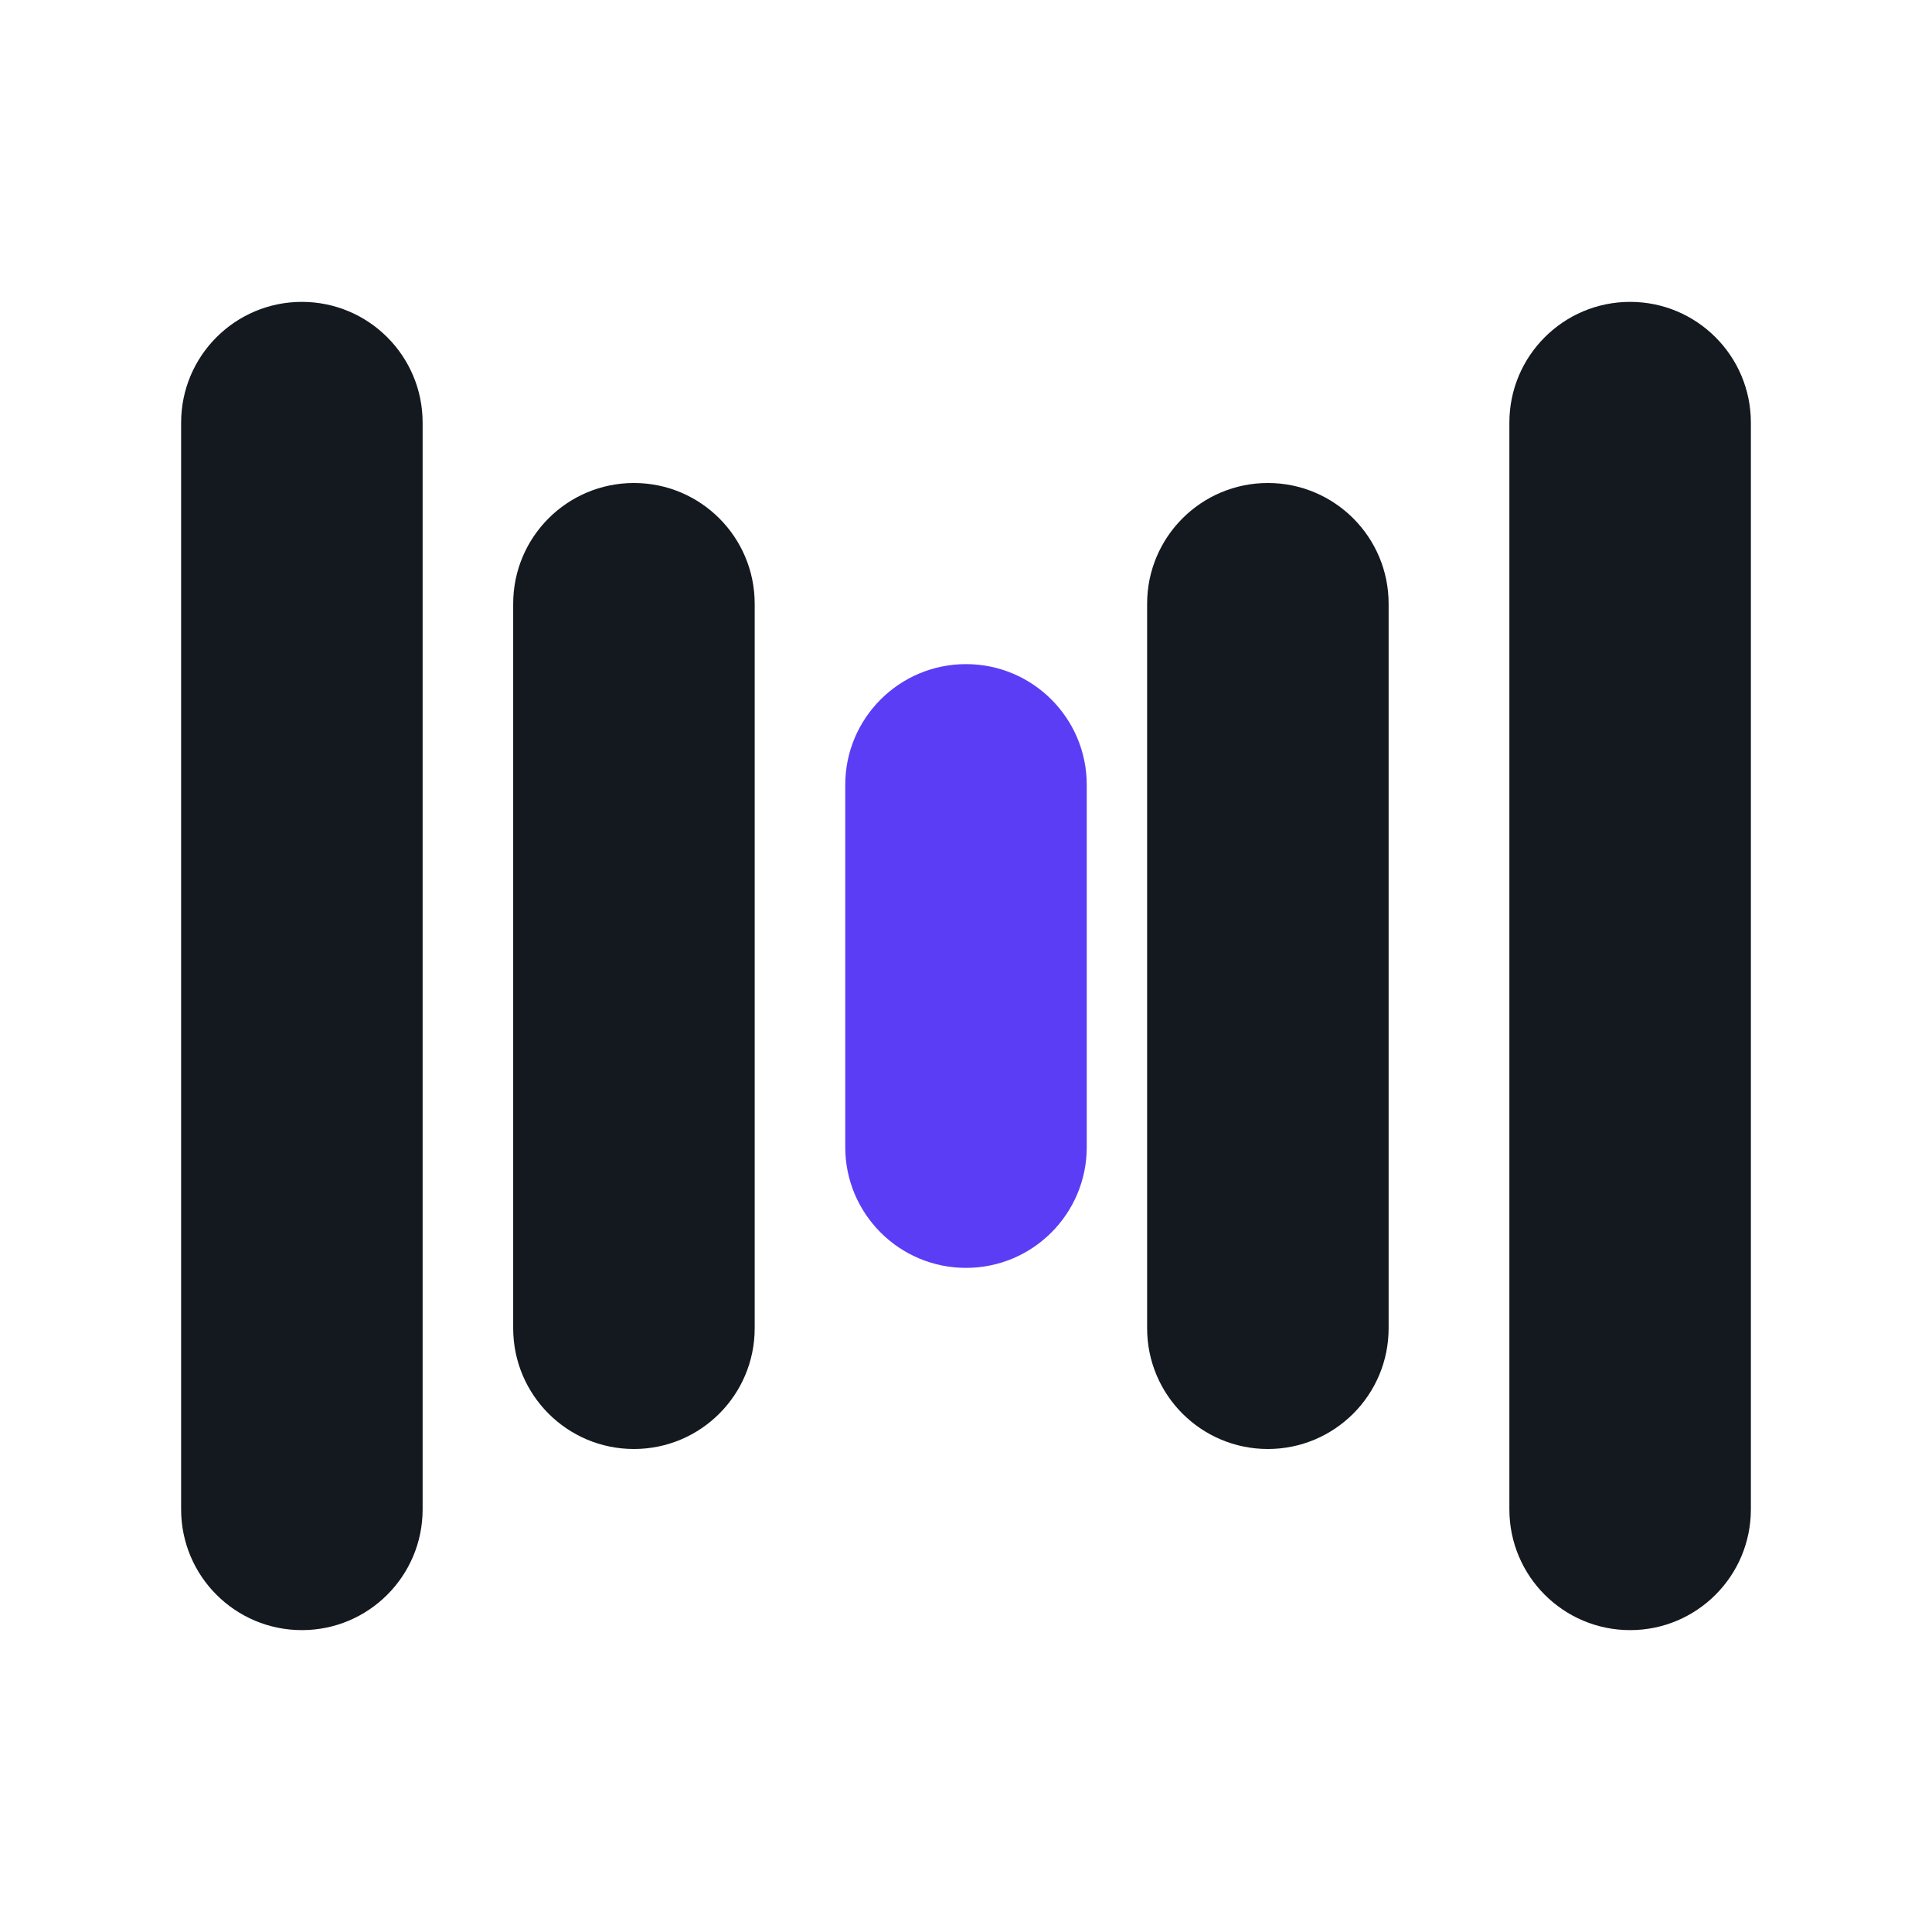
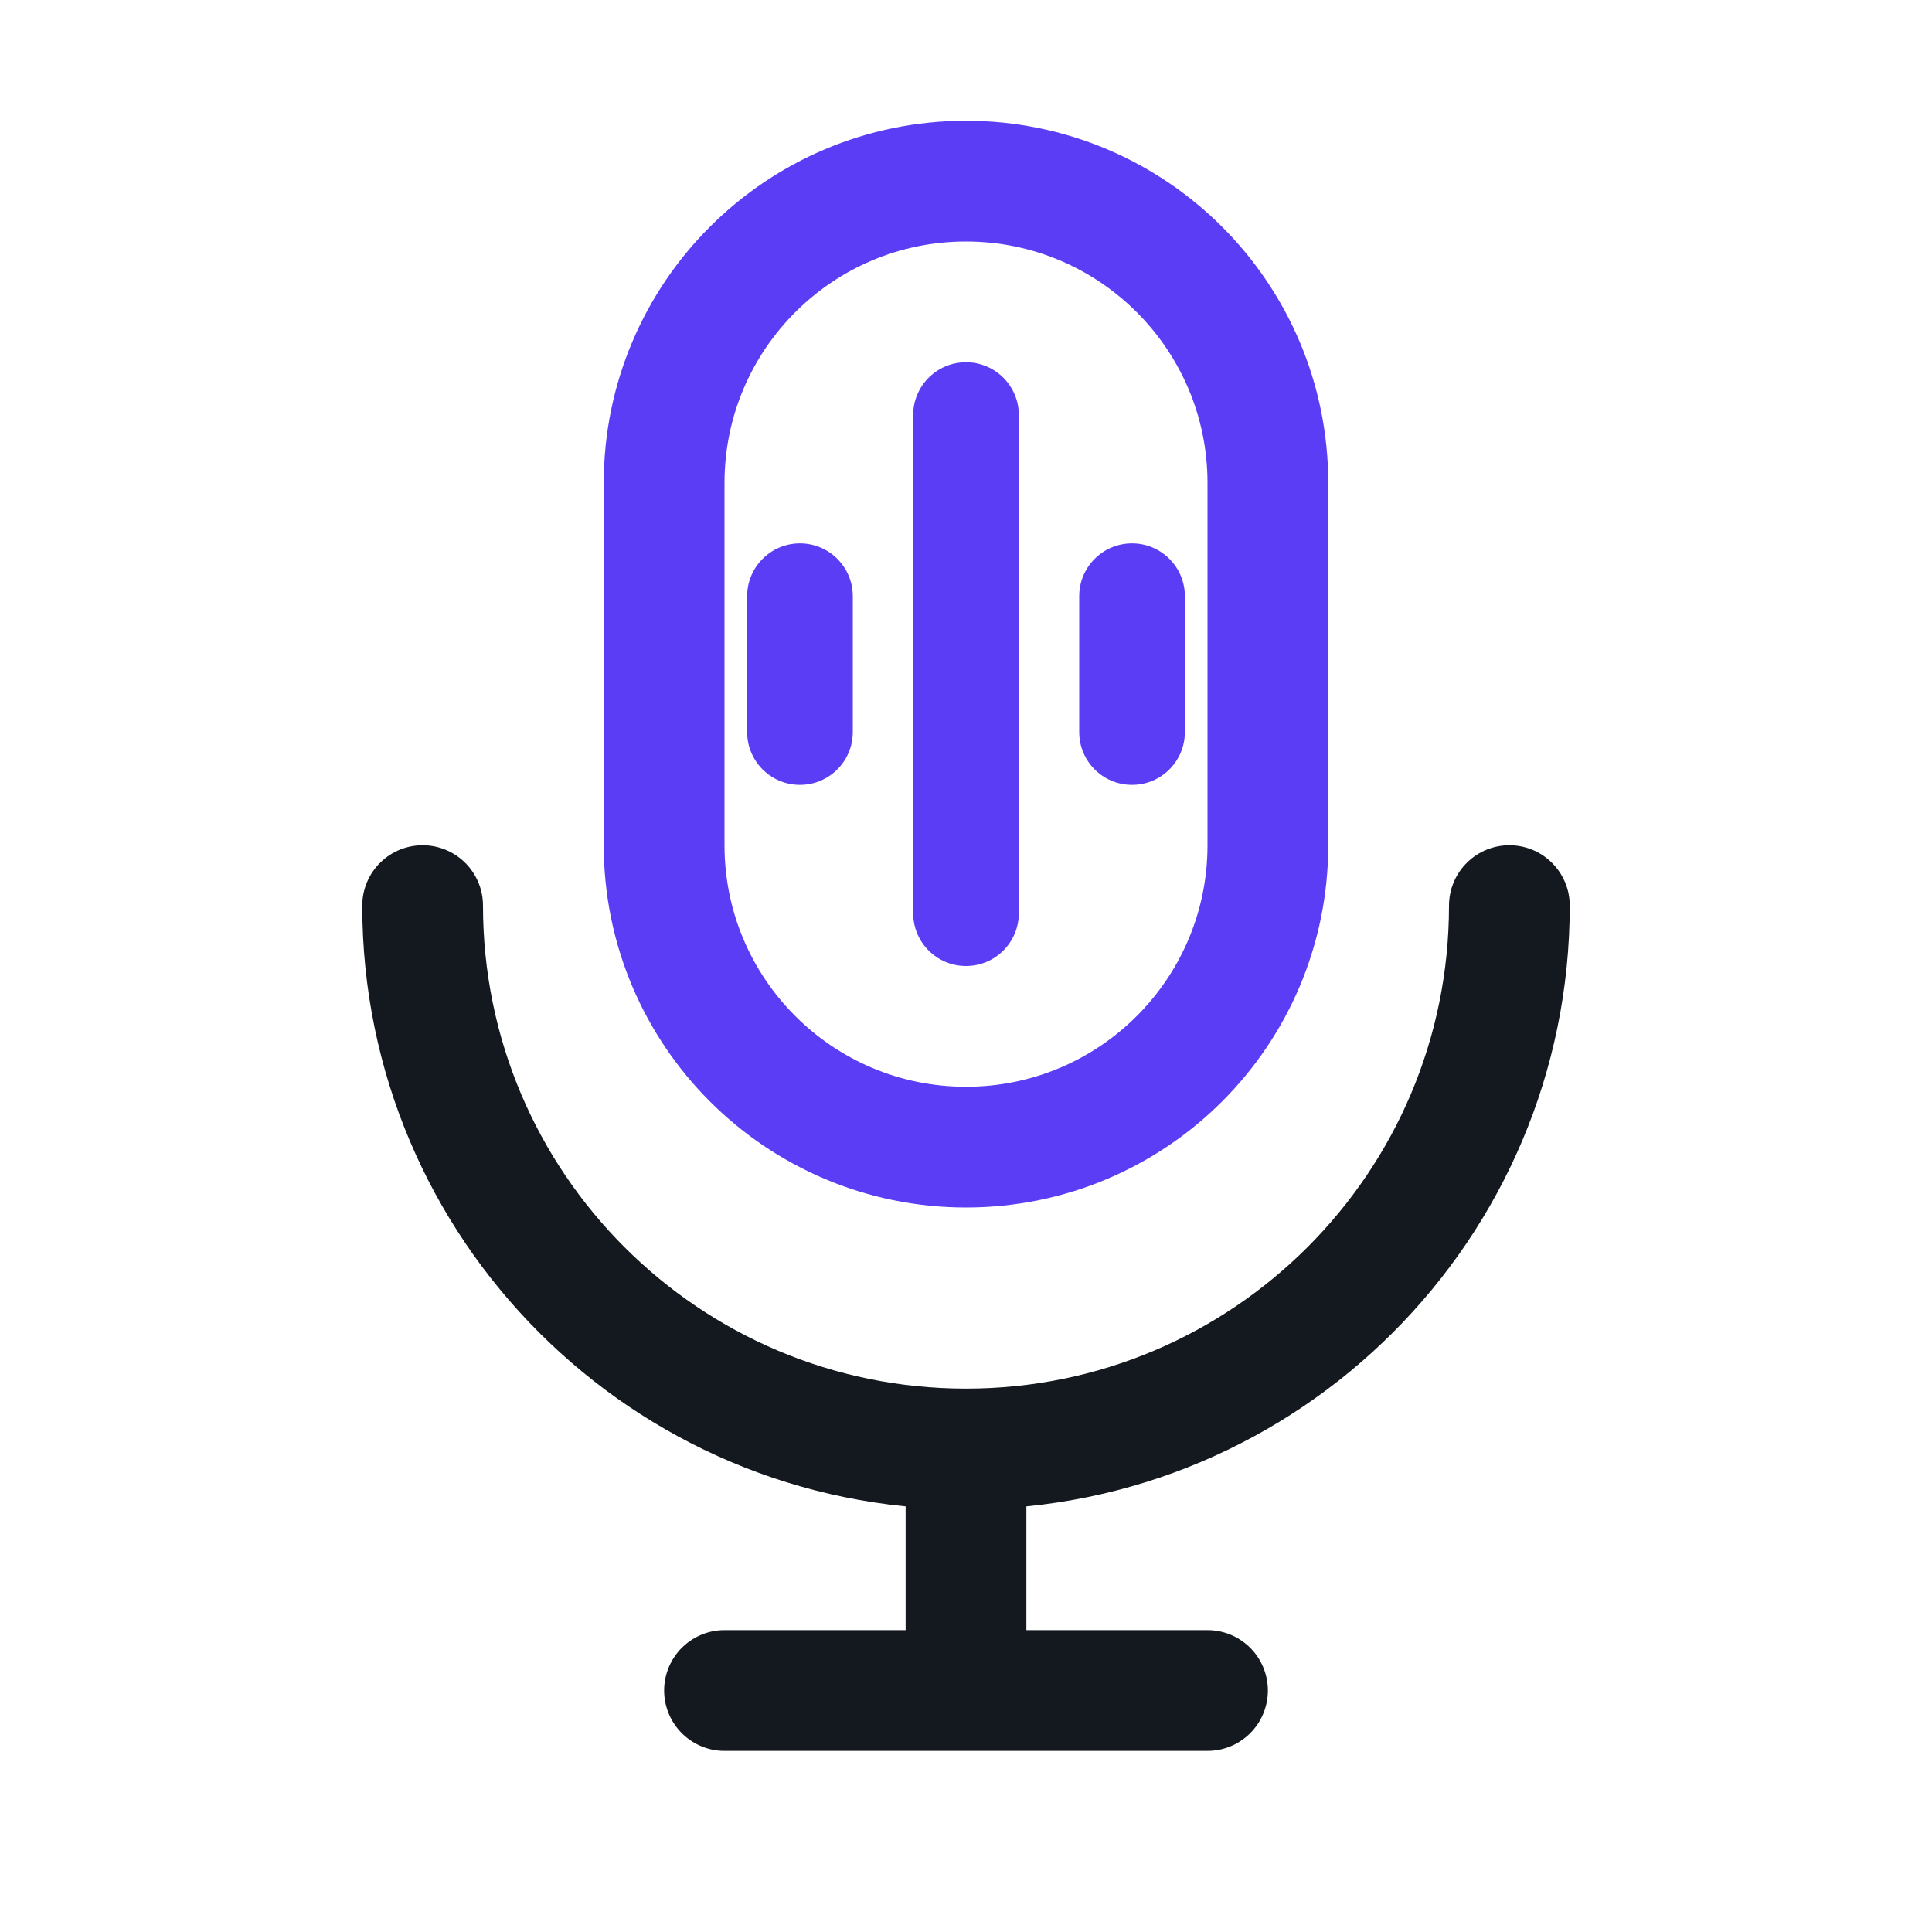
<svg xmlns="http://www.w3.org/2000/svg" viewBox="0 0 64 64" fill="none" role="img" aria-label="VirtuaHost">
-   <rect x="6" y="10.0" width="8" height="44" rx="4" fill="#14181f" />
-   <rect x="17" y="16.0" width="8" height="32" rx="4" fill="#14181f" />
-   <rect x="28" y="22.0" width="8" height="20" rx="4" fill="#5b3df5" />
-   <rect x="38" y="16.0" width="8" height="32" rx="4" fill="#14181f" />
-   <rect x="50" y="10.0" width="8" height="44" rx="4" fill="#14181f" />
+   <rect x="22" y="6" width="20" height="32" rx="10" stroke="#5b3df5" stroke-width="4" />
+   <rect x="24.75" y="18" width="3.5" height="8" rx="1.75" fill="#5b3df5" />
+   <rect x="30.25" y="12" width="3.5" height="20" rx="1.75" fill="#5b3df5" />
+   <rect x="35.75" y="18" width="3.5" height="8" rx="1.75" fill="#5b3df5" />
+   <path d="M14 30a18 18 0 0 0 36 0M32 48v7M24 56h16" stroke="#14181f" stroke-width="4" stroke-linecap="round" />
</svg>
